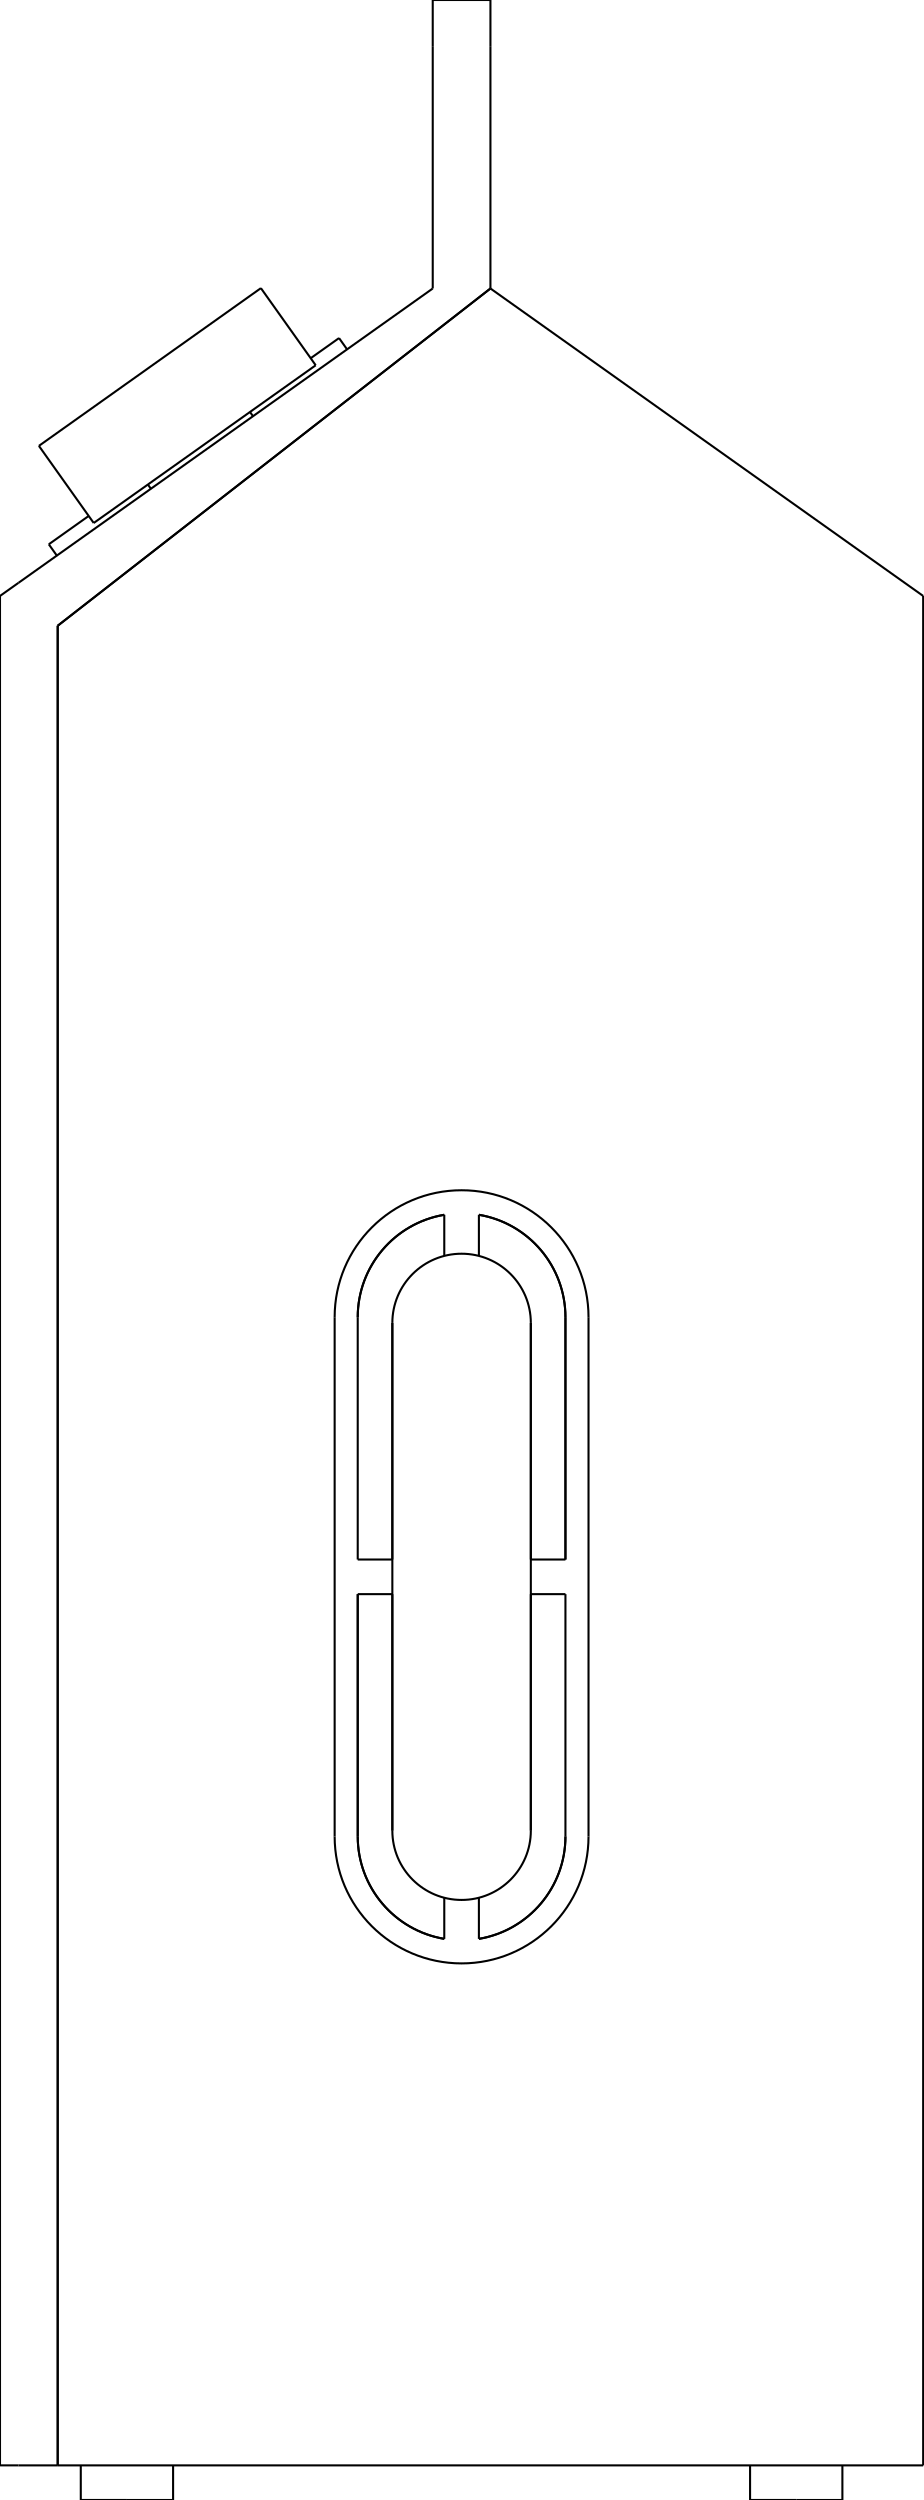
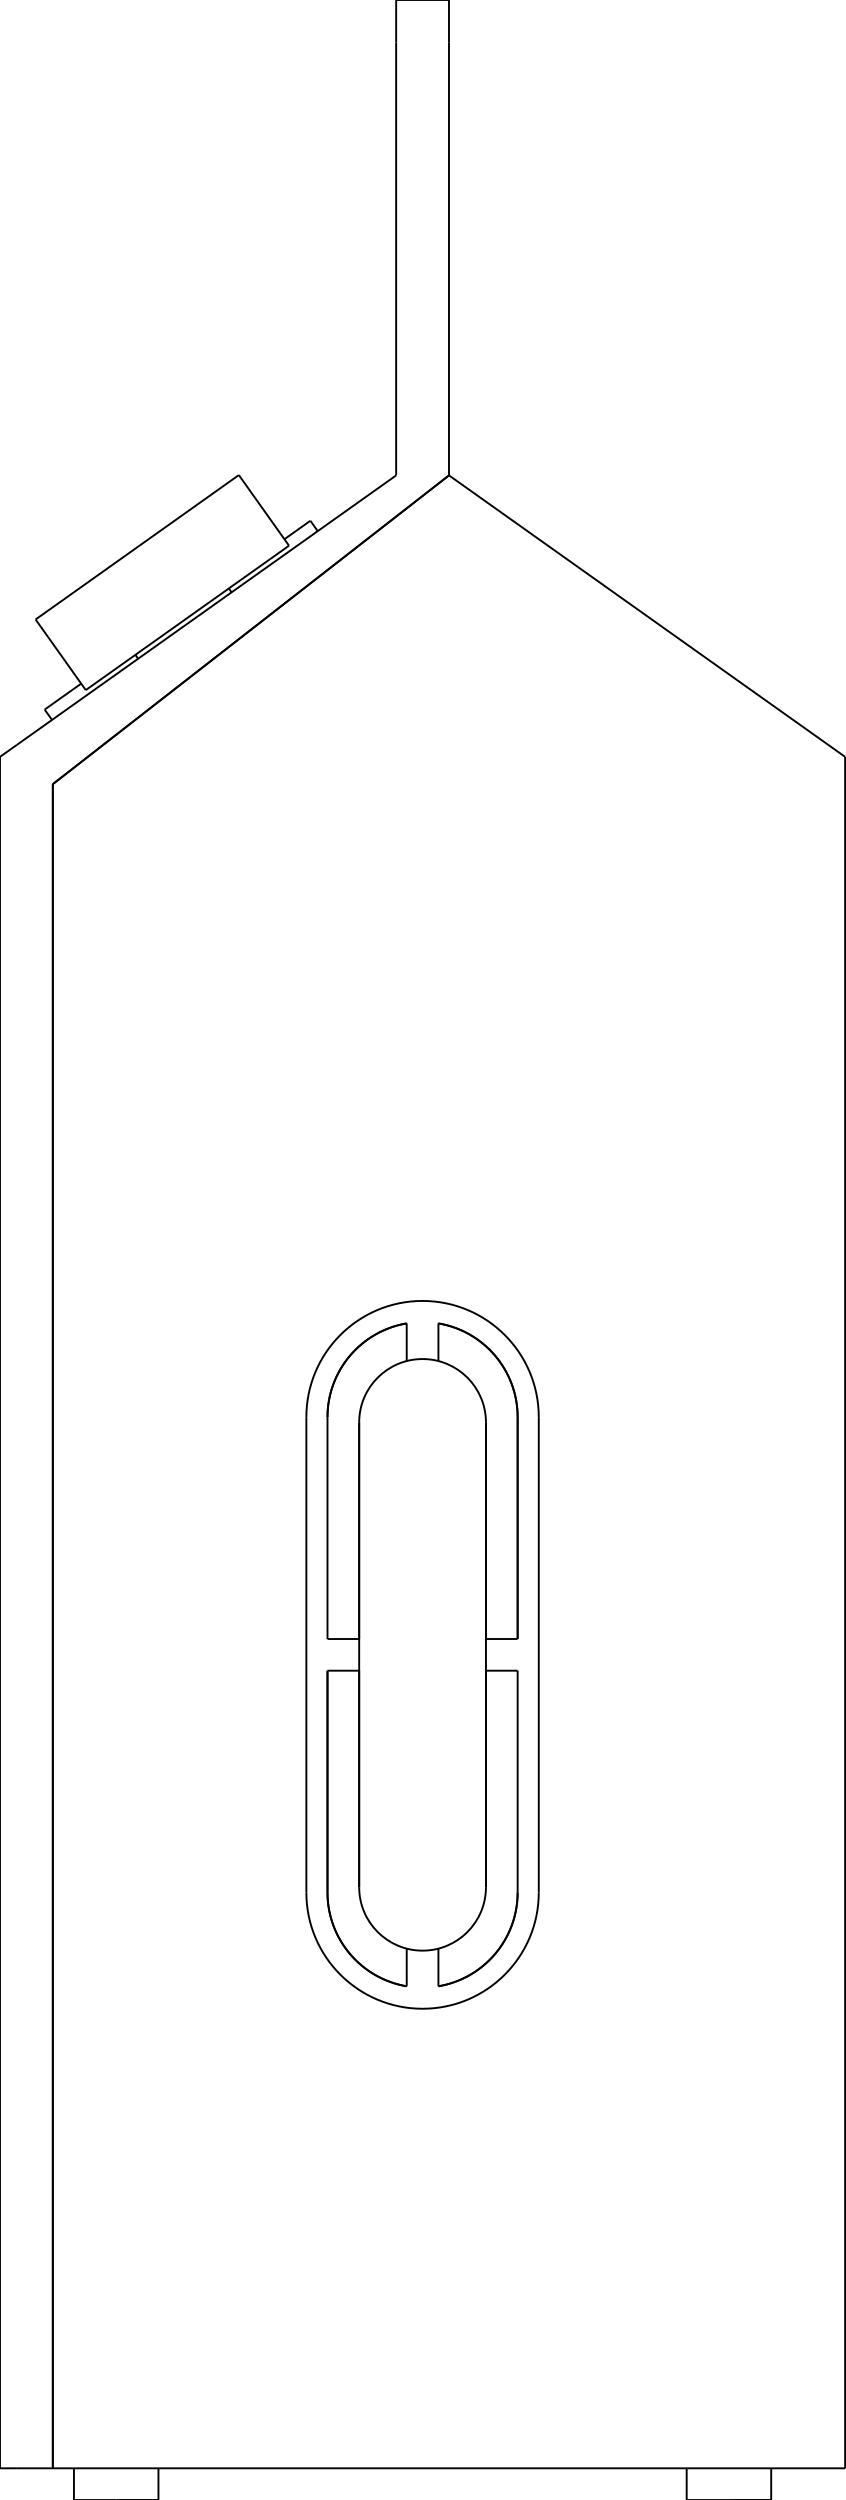
- <svg xmlns="http://www.w3.org/2000/svg" width="80mm" height="216.645mm" viewBox="0.0 -216.645 80 216.645">
+ <svg xmlns="http://www.w3.org/2000/svg" width="80mm" height="236.645mm" viewBox="-4.440892098500626e-16 -236.645 80 236.645">
  <g fill="none" stroke="rgb(0, 0, 0)" stroke-linecap="butt" stroke-linejoin="miter" stroke-width="0.18" transform="scale(1, -1)">
    <path id="1" d=" M 15 0 L 15 3 " />
    <path id="2" d=" M 7 0 L 7 3 " />
    <path id="3" d=" M 73 0 L 73 3 " />
    <path id="4" d=" M 65 0 L 65 3 " />
    <path id="5" d=" M 4.229 169.477 L 4.924 168.499 " />
    <path id="6" d=" M 21.663 180.944 L 21.924 180.578 " />
    <path id="7" d=" M 8.12 171.322 L 3.371 178.006 " />
  </g>
  <g fill="none" stroke="rgb(0, 0, 0)" stroke-linecap="butt" stroke-linejoin="miter" stroke-width="0.18" transform="scale(1, -1)">
-     <path id="1" d=" M 2.2e-16 3 L 1.804e-14 165 " />
-     <path d="M2.22045e-16, 3 C0.003, 3 0.007, 3 0.01, 3  C0.02, 3 0.03, 3 0.04, 3  C0.057, 3 0.073, 3 0.09, 3  C0.113, 3 0.136, 3 0.158, 3  C0.187, 3 0.216, 3 0.245, 3  C0.28, 3 0.314, 3 0.349, 3  C0.389, 3 0.429, 3 0.469, 3  C0.513, 3 0.558, 3 0.602, 3  C0.651, 3 0.7, 3 0.749, 3  C0.801, 3 0.853, 3 0.906, 3  C0.961, 3 1.016, 3 1.072, 3  C1.242, 3 1.42, 3 1.6, 3 " />
+     <path id="1" d=" M -2.2e-16 3 L 1.76e-14 165 " />
+     <path d="M-2.22045e-16, 3 C0.003, 3 0.007, 3 0.01, 3  C0.02, 3 0.03, 3 0.04, 3  C0.057, 3 0.073, 3 0.09, 3  C0.113, 3 0.136, 3 0.158, 3  C0.187, 3 0.216, 3 0.245, 3  C0.28, 3 0.314, 3 0.349, 3  C0.389, 3 0.429, 3 0.469, 3  C0.513, 3 0.558, 3 0.602, 3  C0.651, 3 0.7, 3 0.749, 3  C0.801, 3 0.853, 3 0.906, 3  C0.961, 3 1.016, 3 1.072, 3  C1.242, 3 1.42, 3 1.6, 3 " />
    <path id="3" d=" M 5 3 L 1.6 3 " />
-     <path d="M1.82077e-14, 165 Q0.005, 165.004 0.01, 165.007  Q0.025, 165.018 0.04, 165.029  Q0.065, 165.046 0.09, 165.064  Q0.124, 165.088 0.158, 165.113  Q0.202, 165.143 0.245, 165.174  Q0.297, 165.211 0.349, 165.248  Q0.409, 165.29 0.469, 165.333  Q0.536, 165.381 0.602, 165.428  Q0.676, 165.48 0.749, 165.532  Q0.827, 165.588 0.906, 165.644  Q0.989, 165.702 1.072, 165.761  Q1.158, 165.823 1.244, 165.884  Q1.42, 166.009 1.6, 166.137 " />
+     <path d="M1.77636e-14, 165 Q0.005, 165.004 0.01, 165.007  Q0.025, 165.018 0.04, 165.029  Q0.065, 165.046 0.09, 165.064  Q0.124, 165.088 0.158, 165.113  Q0.202, 165.143 0.245, 165.174  Q0.297, 165.211 0.349, 165.248  Q0.409, 165.29 0.469, 165.333  Q0.536, 165.381 0.602, 165.428  Q0.676, 165.48 0.749, 165.532  Q0.827, 165.588 0.906, 165.644  Q0.989, 165.702 1.072, 165.761  Q1.158, 165.823 1.244, 165.884  Q1.42, 166.009 1.6, 166.137 " />
    <path id="5" d=" M 1.6 166.137 L 37.5 191.645 " />
-     <path id="6" d=" M 37.5 191.645 L 37.5 212.645 " />
-     <path id="7" d=" M 42.5 212.645 L 42.5 191.645 " />
+     <path id="6" d=" M 37.5 191.645 L 37.5 232.645 " />
+     <path id="7" d=" M 42.5 232.645 L 42.5 191.645 " />
    <path id="8" d=" M 42.5 191.645 L 5 162.419 " />
    <path id="9" d=" M 5 162.419 L 5 3 " />
-     <path d="M37.5, 216.645 Q37.5, 216.632 37.5, 216.62  Q37.5, 216.582 37.5, 216.544  Q37.5, 216.482 37.5, 216.42  Q37.5, 216.334 37.5, 216.249  Q37.5, 216.14 37.5, 216.032  Q37.5, 215.902 37.5, 215.772  Q37.5, 215.623 37.5, 215.473  Q37.5, 215.306 37.5, 215.139  Q37.5, 214.956 37.5, 214.773  Q37.5, 214.577 37.5, 214.38  Q37.5, 214.173 37.5, 213.966  Q37.5, 213.75 37.5, 213.535  Q37.5, 213.094 37.5, 212.645 " />
-     <path d="M42.5, 216.645 Q42.5, 216.632 42.5, 216.62  Q42.5, 216.582 42.5, 216.544  Q42.5, 216.482 42.5, 216.42  Q42.5, 216.334 42.5, 216.249  Q42.5, 216.14 42.5, 216.032  Q42.5, 215.902 42.5, 215.772  Q42.5, 215.623 42.5, 215.473  Q42.5, 215.306 42.5, 215.139  Q42.5, 214.956 42.5, 214.773  Q42.5, 214.577 42.5, 214.38  Q42.5, 214.173 42.5, 213.966  Q42.5, 213.75 42.5, 213.535  Q42.5, 213.094 42.5, 212.645 " />
-     <path id="12" d=" M 37.5 216.645 L 42.5 216.645 " />
+     <path d="M37.5, 236.645 Q37.5, 236.632 37.5, 236.62  Q37.5, 236.582 37.5, 236.544  Q37.5, 236.482 37.5, 236.42  Q37.5, 236.334 37.5, 236.249  Q37.5, 236.14 37.5, 236.032  Q37.5, 235.902 37.5, 235.772  Q37.5, 235.623 37.5, 235.473  Q37.5, 235.306 37.5, 235.139  Q37.5, 234.956 37.5, 234.773  Q37.5, 234.577 37.5, 234.38  Q37.5, 234.173 37.5, 233.966  Q37.5, 233.75 37.5, 233.535  Q37.5, 233.094 37.5, 232.645 " />
+     <path d="M42.5, 236.645 Q42.5, 236.632 42.5, 236.62  Q42.5, 236.582 42.5, 236.544  Q42.5, 236.482 42.5, 236.42  Q42.5, 236.334 42.5, 236.249  Q42.5, 236.14 42.5, 236.032  Q42.5, 235.902 42.5, 235.772  Q42.5, 235.623 42.5, 235.473  Q42.5, 235.306 42.5, 235.139  Q42.5, 234.956 42.5, 234.773  Q42.5, 234.577 42.5, 234.38  Q42.5, 234.173 42.5, 233.966  Q42.5, 233.75 42.5, 233.535  Q42.5, 233.094 42.5, 232.645 " />
+     <path id="12" d=" M 37.5 236.645 L 42.5 236.645 " />
    <path id="13" d=" M 42.5 191.645 L 80 165 " />
    <path id="14" d=" M 5 162.419 L 5 3 " />
    <path id="15" d=" M 80 3 L 80 165 " />
    <path id="16" d=" M 42.5 191.645 L 5 162.419 " />
    <path id="17" d=" M 5 3 L 80 3 " />
-     <path d="M29 102.5 A11 11 0 1 0 51 102.5" />
+     <path d="M29 102.5 A11 11 0 0 0 51 102.5" />
    <path id="19" d=" M 51 102.5 L 51 57.5 " />
-     <path d="M51 57.5 A11 11 0 1 0 29 57.5" />
+     <path d="M51 57.5 A11 11 0 0 0 29 57.5" />
    <path id="21" d=" M 29 57.5 L 29 102.5 " />
    <path d="M31 102.5 A9 9 0 0 0 38.5 111.374" />
    <path d="M41.5 111.374 A9 9 0 0 0 49 102.5" />
    <path id="24" d=" M 31 57.5 L 31 78.5 " />
    <path d="M49 57.5 A9 9 0 0 0 41.5 48.626" />
    <path d="M38.5 48.626 A9 9 0 0 0 31 57.5" />
    <path id="27" d=" M 49 102.5 L 49 81.5 " />
    <path d="M31 102.5 A9 9 0 0 0 38.5 111.374" />
    <path id="29" d=" M 31 81.5 L 31 102.5 " />
    <path id="30" d=" M 31 81.5 L 34 81.5 " />
    <path id="31" d=" M 31 78.5 L 34 78.5 " />
    <path id="32" d=" M 31 57.5 L 31 78.5 " />
    <path d="M38.5 48.626 A9 9 0 0 0 31 57.5" />
    <path id="34" d=" M 38.5 48.626 L 38.5 52.191 " />
    <path id="35" d=" M 41.5 48.626 L 41.5 52.191 " />
    <path d="M49 57.5 A9 9 0 0 0 41.5 48.626" />
    <path id="37" d=" M 49 78.5 L 49 57.5 " />
    <path id="38" d=" M 46 78.5 L 49 78.5 " />
    <path id="39" d=" M 46 81.5 L 49 81.5 " />
    <path id="40" d=" M 49 102.5 L 49 81.5 " />
    <path d="M41.5 111.374 A9 9 0 0 0 49 102.5" />
    <path id="42" d=" M 41.5 107.809 L 41.5 111.374 " />
    <path id="43" d=" M 38.5 107.809 L 38.5 111.374 " />
    <path id="44" d=" M 34 78.5 L 34 58 " />
    <path id="45" d=" M 34 102 L 34 81.5 " />
    <path id="46" d=" M 46 81.5 L 46 102 " />
    <path id="47" d=" M 46 58 L 46 78.5 " />
    <path id="48" d=" M 34 102 L 34 58 " />
    <path d="M34 58 A6 6 0 0 1 46 58" />
    <path id="50" d=" M 46 58 L 46 102 " />
    <path d="M46 102 A6 6 0 0 1 34 102" />
    <path d="M11, 0 L11.448, 0  L11.89, 0  L12.321, 0  L12.736, 0  L13.128, 0  L13.494, 0  L13.828, 0  L14.127, 0  L14.387, 0  L14.604, 0  L14.775, 0  L14.9, 0  L14.975, 0  L15, 0 " />
    <path d="M7, 0 Q7.013, 0 7.025, 0  Q7.063, 0 7.1, 0  Q7.162, 0 7.224, 0  Q7.31, 0 7.396, 0  Q7.505, 0 7.613, 0  Q7.743, 0 7.873, 0  Q8.022, 0 8.172, 0  Q8.339, 0 8.506, 0  Q8.689, 0 8.872, 0  Q9.068, 0 9.264, 0  Q9.472, 0 9.679, 0  Q9.894, 0 10.11, 0  Q10.551, 0 11, 0 " />
    <path d="M69, 0 L69.448, 0  L69.89, 0  L70.321, 0  L70.736, 0  L71.128, 0  L71.494, 0  L71.828, 0  L72.127, 0  L72.387, 0  L72.604, 0  L72.775, 0  L72.9, 0  L72.975, 0  L73, 0 " />
    <path d="M65, 0 Q65.013, 0 65.025, 0  Q65.063, 0 65.1, 0  Q65.162, 0 65.225, 0  Q65.31, 0 65.396, 0  Q65.505, 0 65.613, 0  Q65.743, 0 65.873, 0  Q66.022, 0 66.172, 0  Q66.339, 0 66.506, 0  Q66.689, 0 66.872, 0  Q67.068, 0 67.264, 0  Q67.472, 0 67.679, 0  Q67.894, 0 68.11, 0  Q68.551, 0 69, 0 " />
    <path id="56" d=" M 12.815 174.658 L 13.076 174.291 " />
    <path d="M7.686, 171.933 L7.282, 171.646  L6.888, 171.366  L6.509, 171.097  L6.148, 170.84  L5.809, 170.6  L5.496, 170.377  L5.212, 170.175  L4.959, 169.996  L4.741, 169.841  L4.559, 169.711  L4.416, 169.61  L4.312, 169.536  L4.25, 169.492  L4.229, 169.477 " />
    <path id="58" d=" M 29.381 187.348 L 30.076 186.37 " />
    <path d="M29.381, 187.348 L29.367, 187.338  L29.325, 187.308  L29.255, 187.259  L29.158, 187.19  L29.035, 187.102  L28.886, 186.996  L28.712, 186.873  L28.515, 186.732  L28.295, 186.576  L28.055, 186.406  L27.796, 186.222  L27.52, 186.026  L27.229, 185.819  L26.924, 185.602 " />
    <path d="M3.371, 178.006 L3.612, 178.177  L4.323, 178.683  L5.469, 179.497  L6.992, 180.579  L8.816, 181.875  L10.849, 183.32  L12.99, 184.841  L15.13, 186.362  L17.163, 187.806  L18.987, 189.102  L20.51, 190.184  L21.656, 190.999  L22.368, 191.504  L22.609, 191.675 " />
    <path id="61" d=" M 27.358 184.991 L 22.609 191.675 " />
    <path d="M8.12, 171.322 L8.361, 171.493  L9.073, 171.999  L10.219, 172.813  L11.742, 173.895  L13.566, 175.191  L15.599, 176.635  L17.739, 178.156  L19.88, 179.677  L21.913, 181.122  L23.737, 182.418  L25.26, 183.5  L26.406, 184.314  L27.117, 184.82  L27.358, 184.991 " />
  </g>
</svg>
